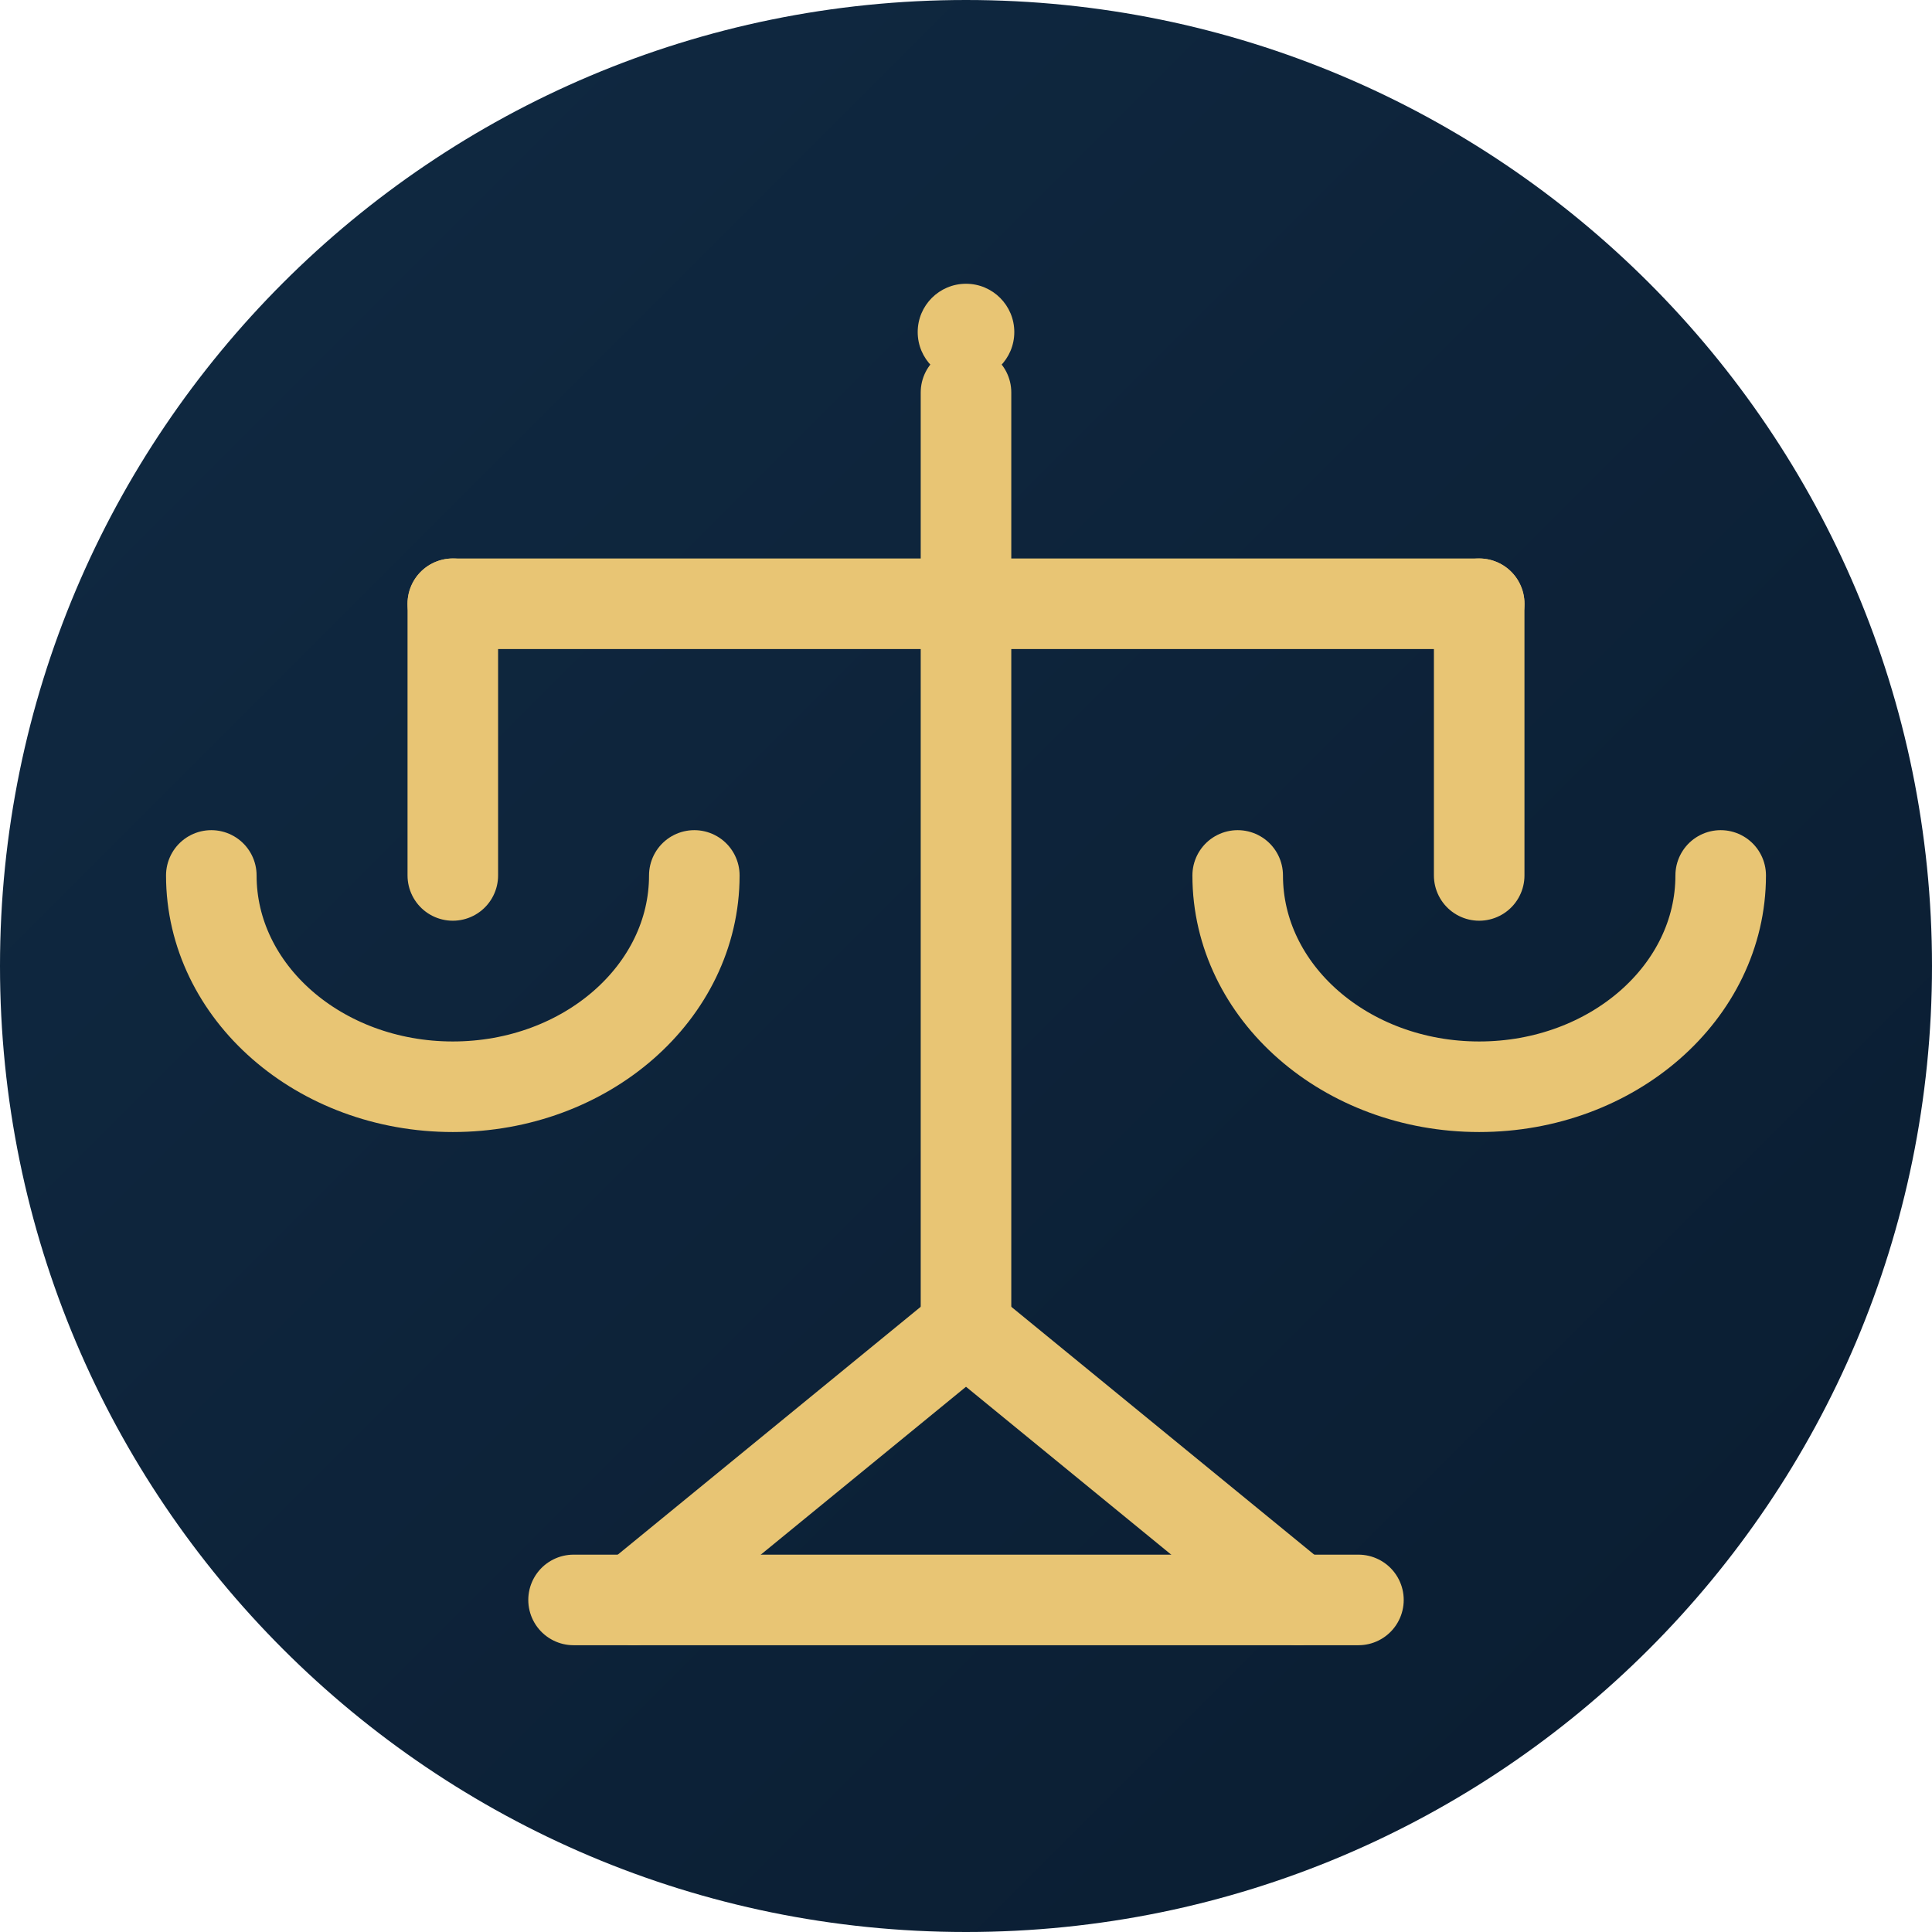
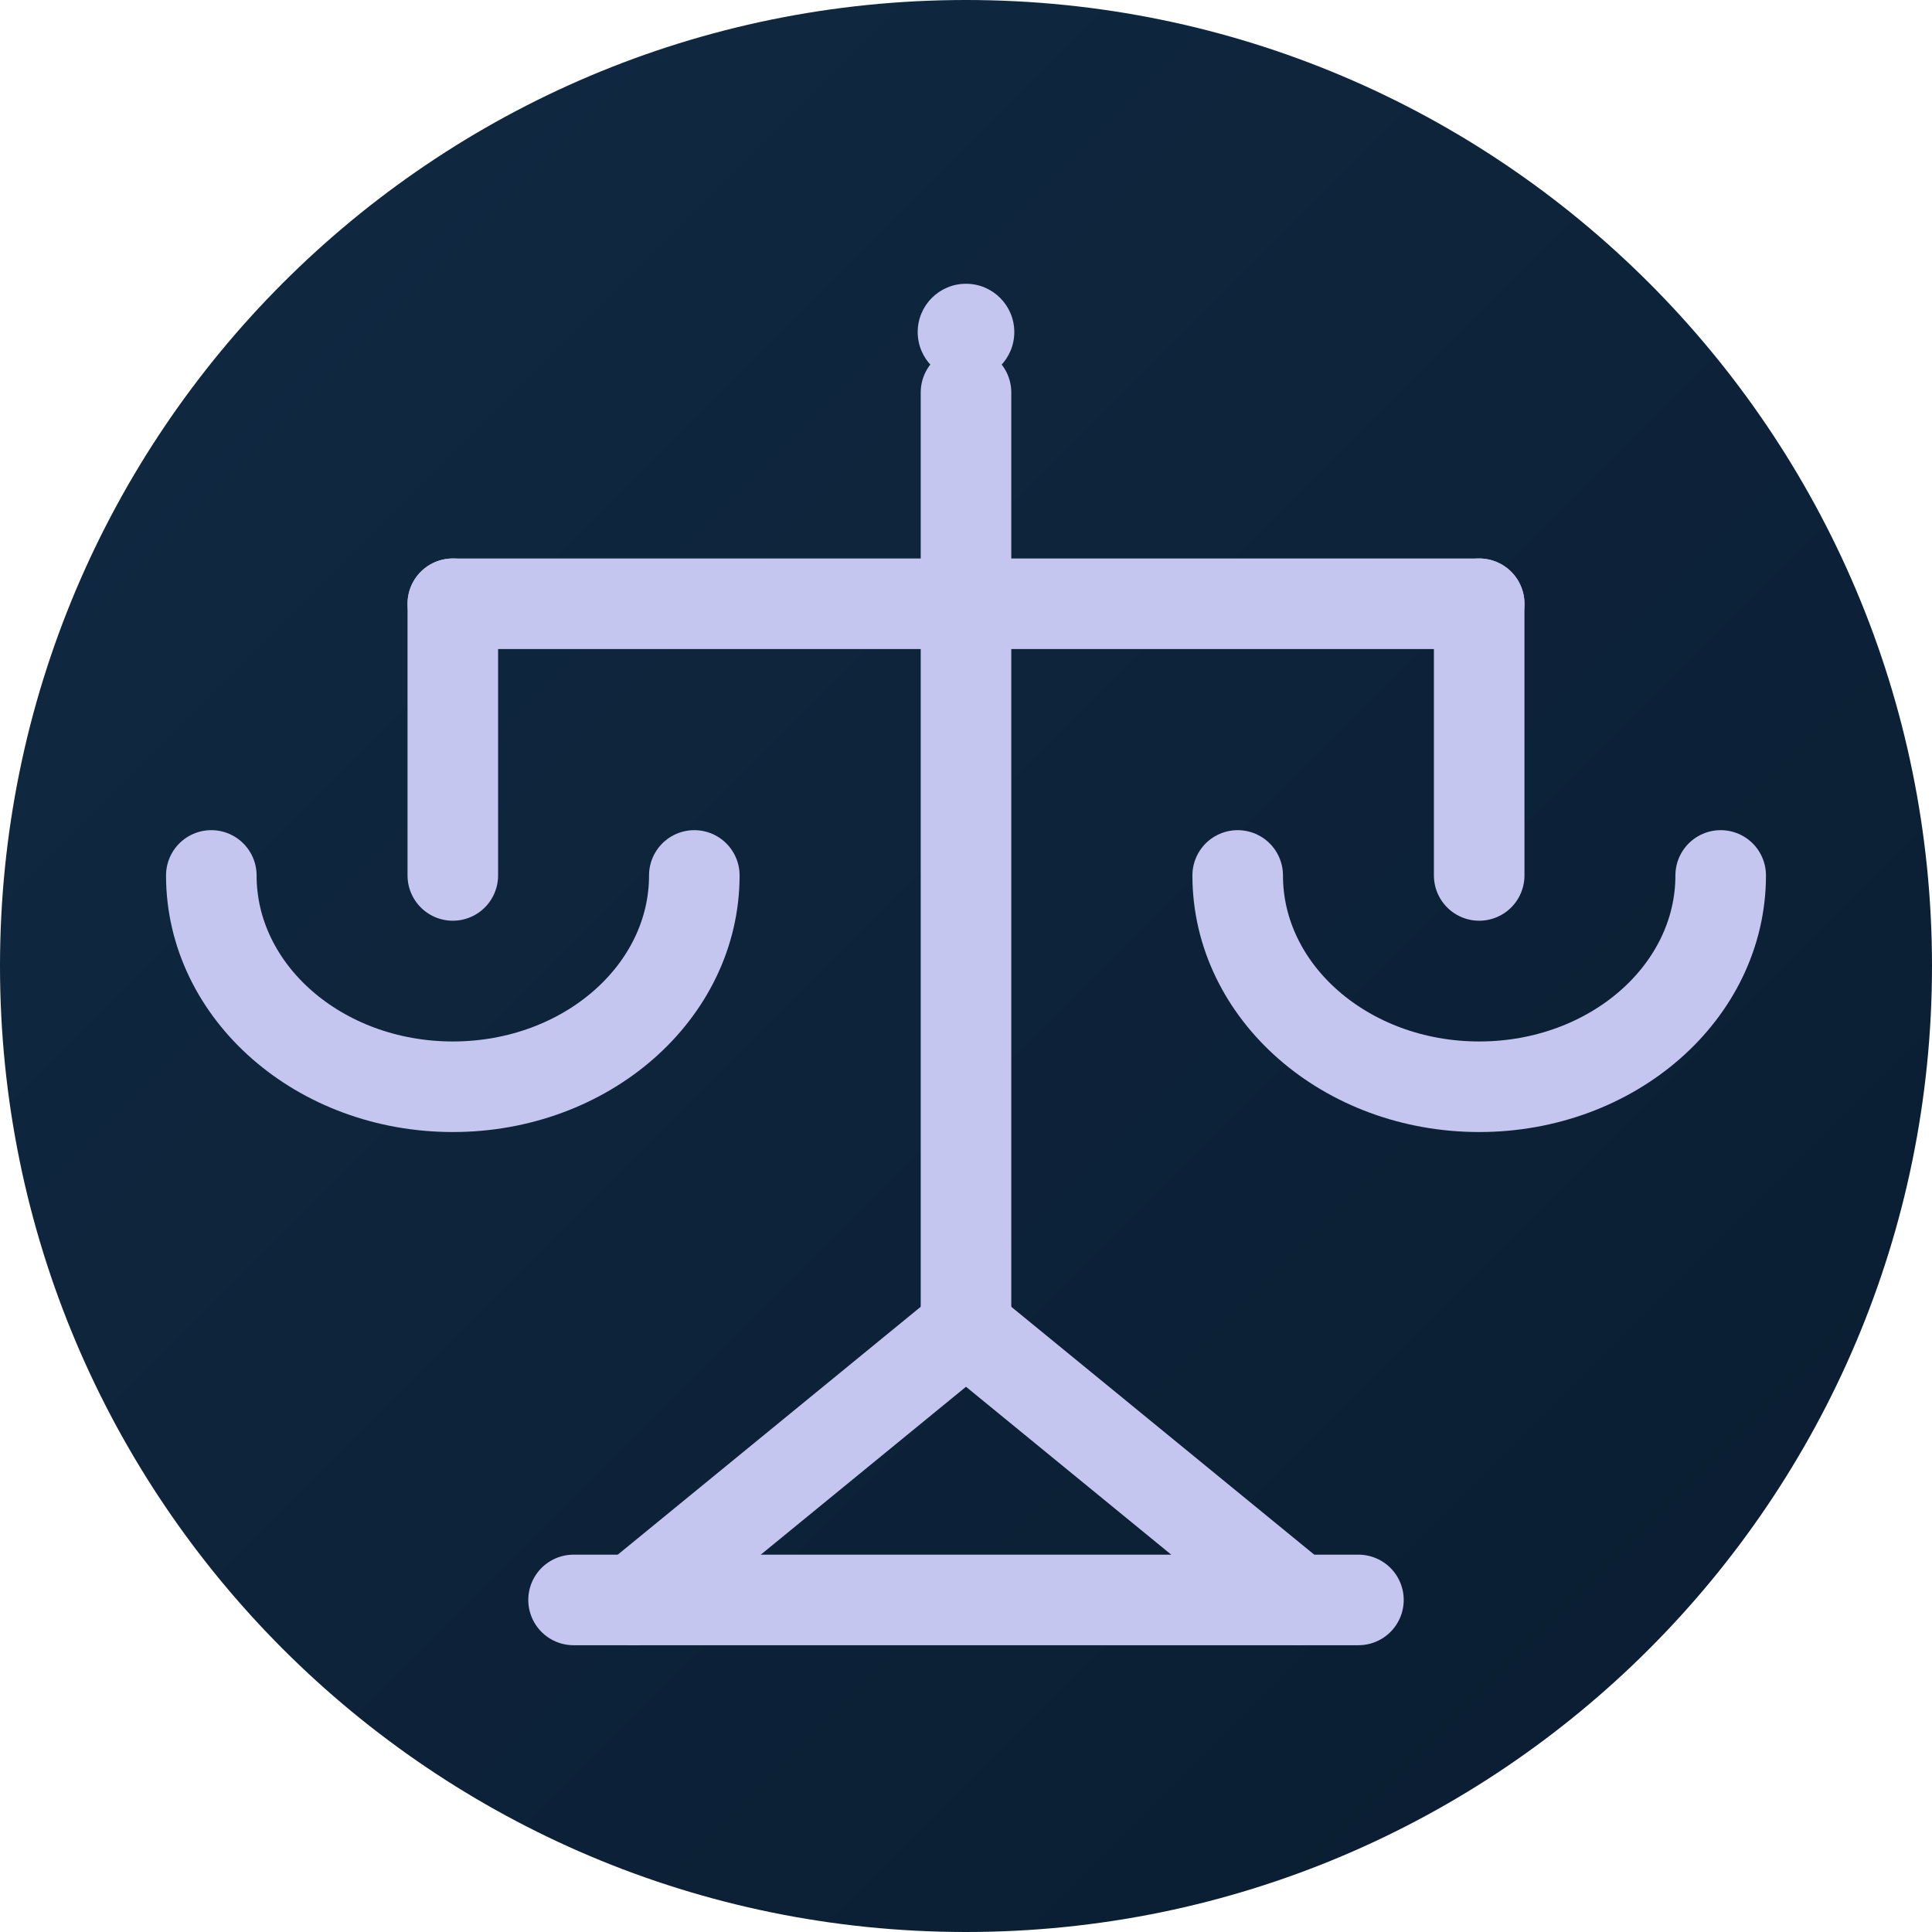
<svg xmlns="http://www.w3.org/2000/svg" viewBox="0 0 64 64">
  <defs>
    <linearGradient id="g" x1="0" y1="0" x2="1" y2="1">
      <stop offset="0" stop-color="#102a43" />
      <stop offset="1" stop-color="#0a1c30" />
    </linearGradient>
  </defs>
  <circle cx="32" cy="32" r="32" fill="url(#g)" />
-   <g fill="none" stroke="#e8c574" stroke-width="3" stroke-linecap="round" stroke-linejoin="round">
-     <circle cx="32" cy="11" r="1.6" fill="#e8c574" stroke="none" />
+   <g fill="none" stroke="#c4c6f0" stroke-width="3" stroke-linecap="round" stroke-linejoin="round">
+     <circle cx="32" cy="11" r="1.6" fill="#c4c6f0" stroke="none" />
    <line x1="32" y1="13" x2="32" y2="44" />
    <line x1="15" y1="20" x2="49" y2="20" />
    <line x1="15" y1="20" x2="15" y2="29" />
    <line x1="49" y1="20" x2="49" y2="29" />
    <path d="M7,29 A8,7 0 0,0 23,29" />
    <path d="M41,29 A8,7 0 0,0 57,29" />
    <line x1="32" y1="44" x2="21" y2="53" />
    <line x1="32" y1="44" x2="43" y2="53" />
    <line x1="19" y1="53" x2="45" y2="53" />
  </g>
</svg>
